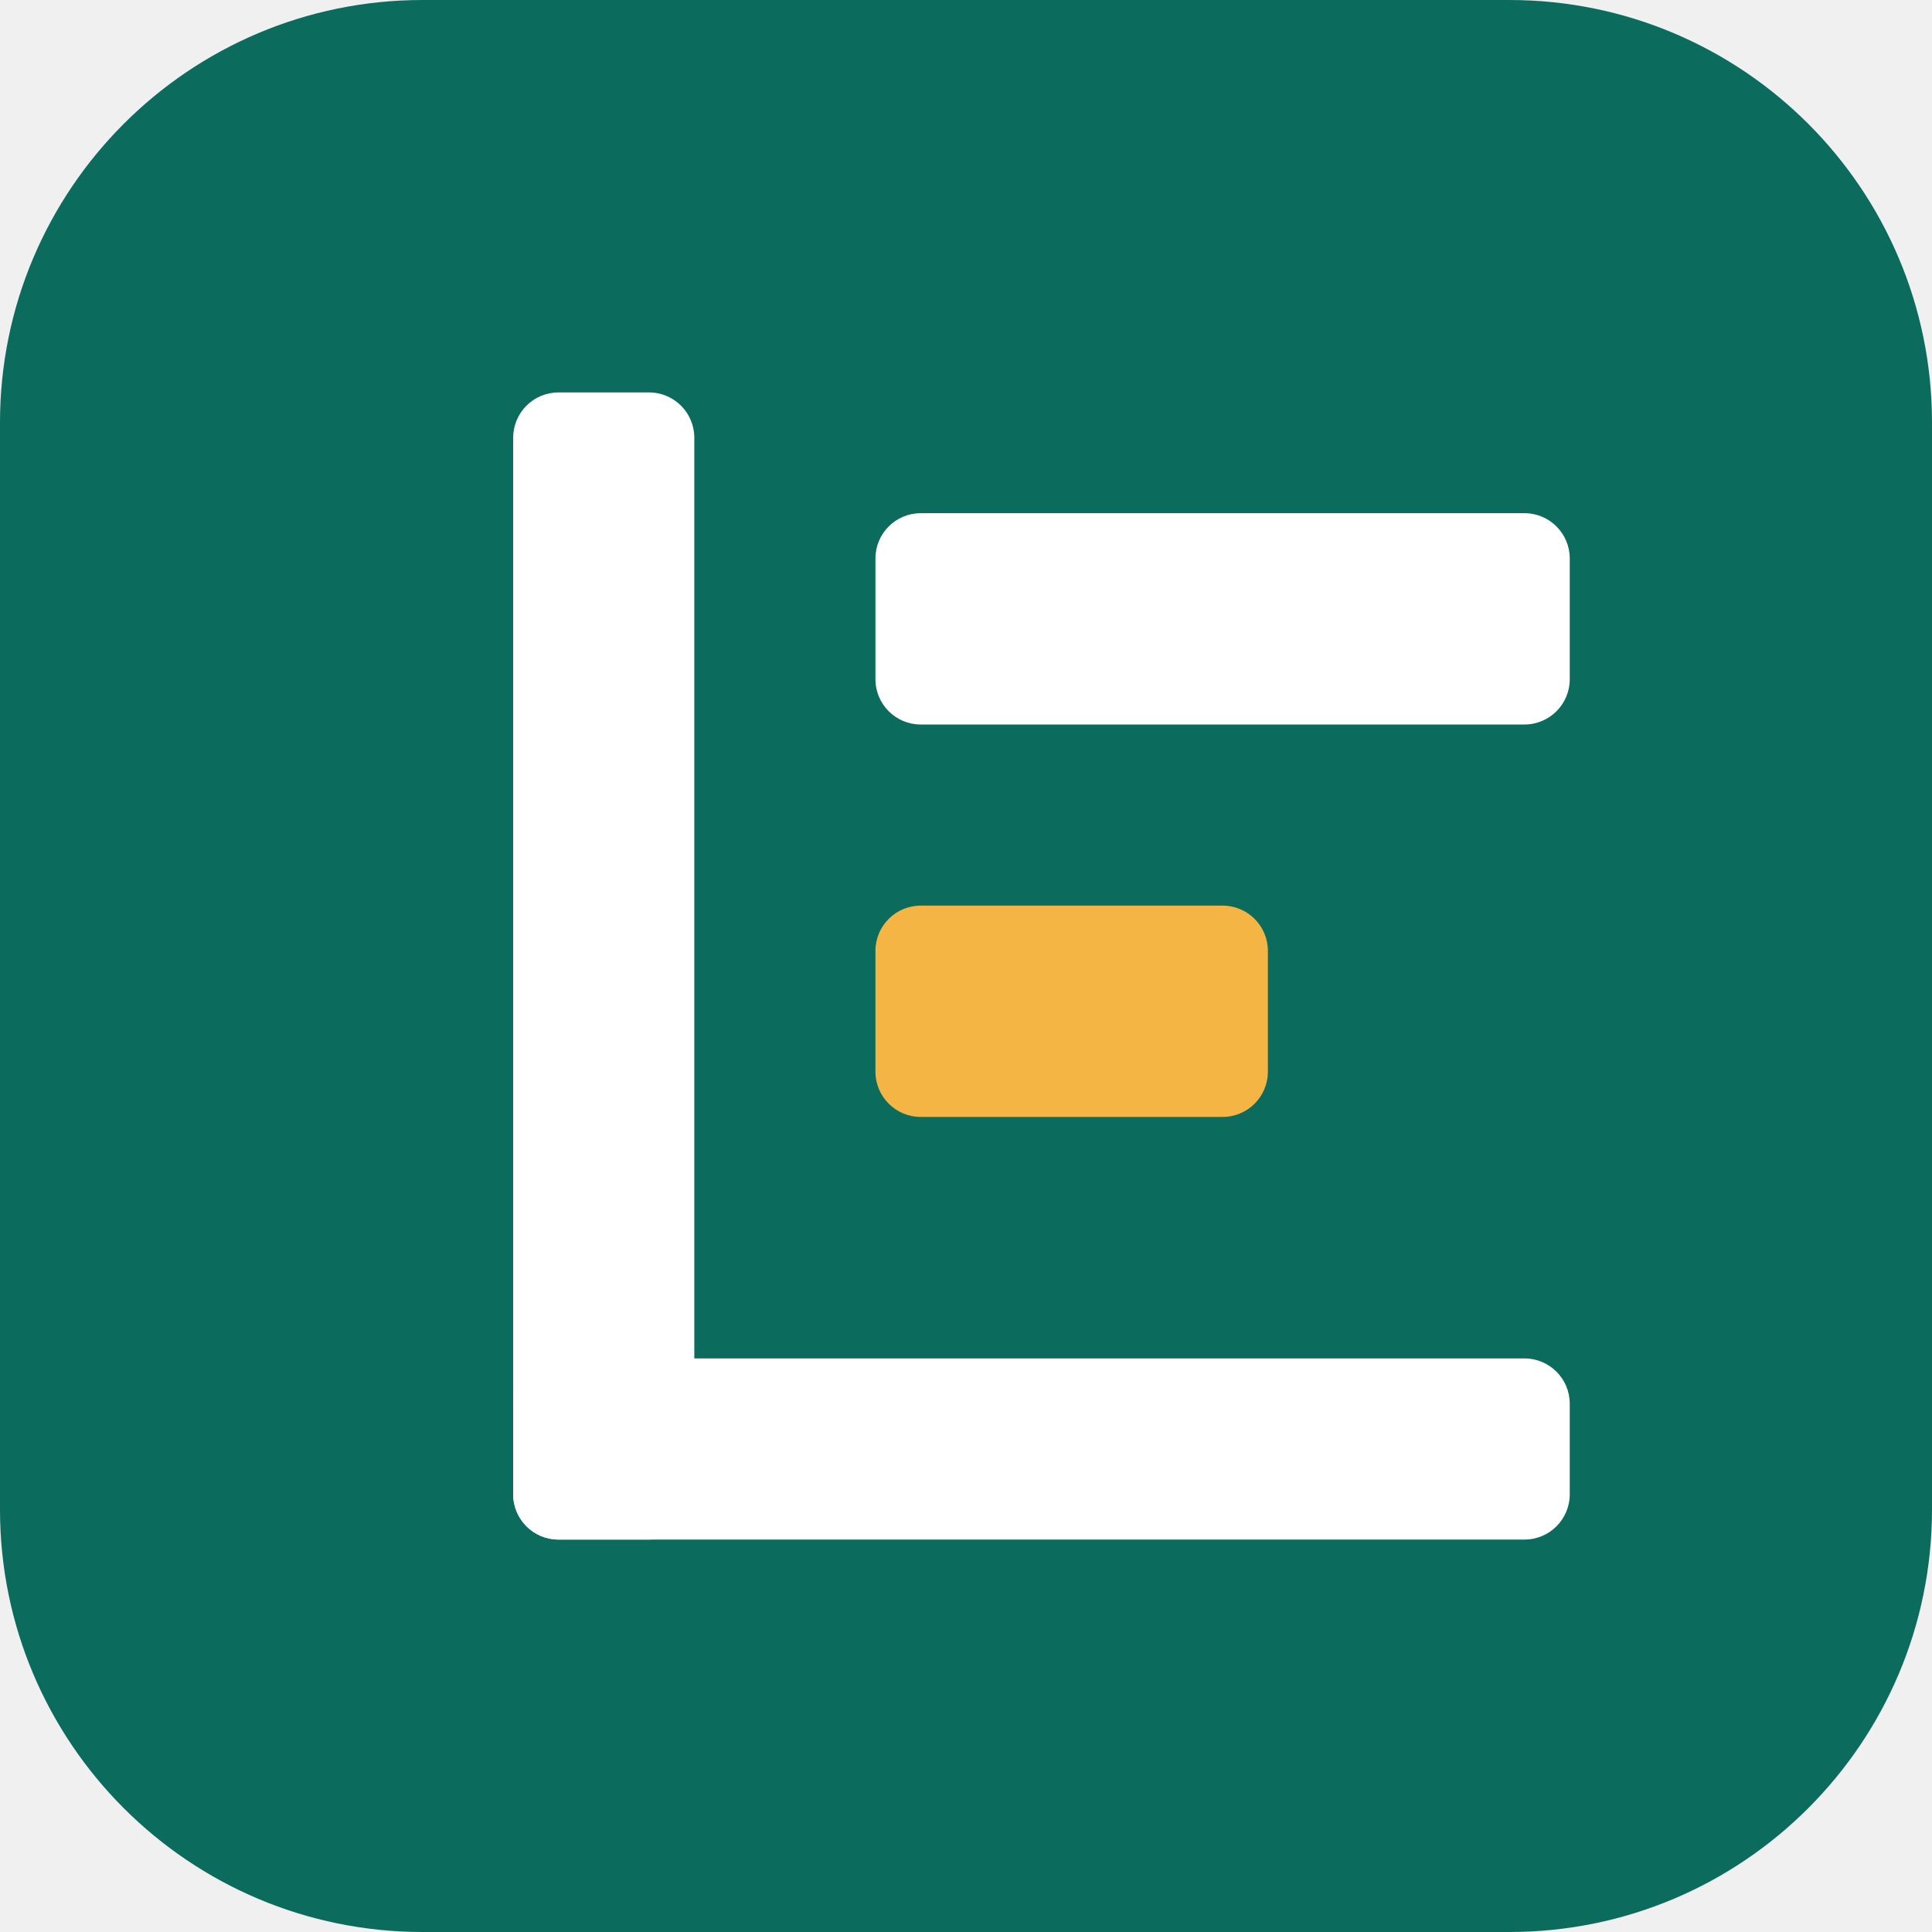
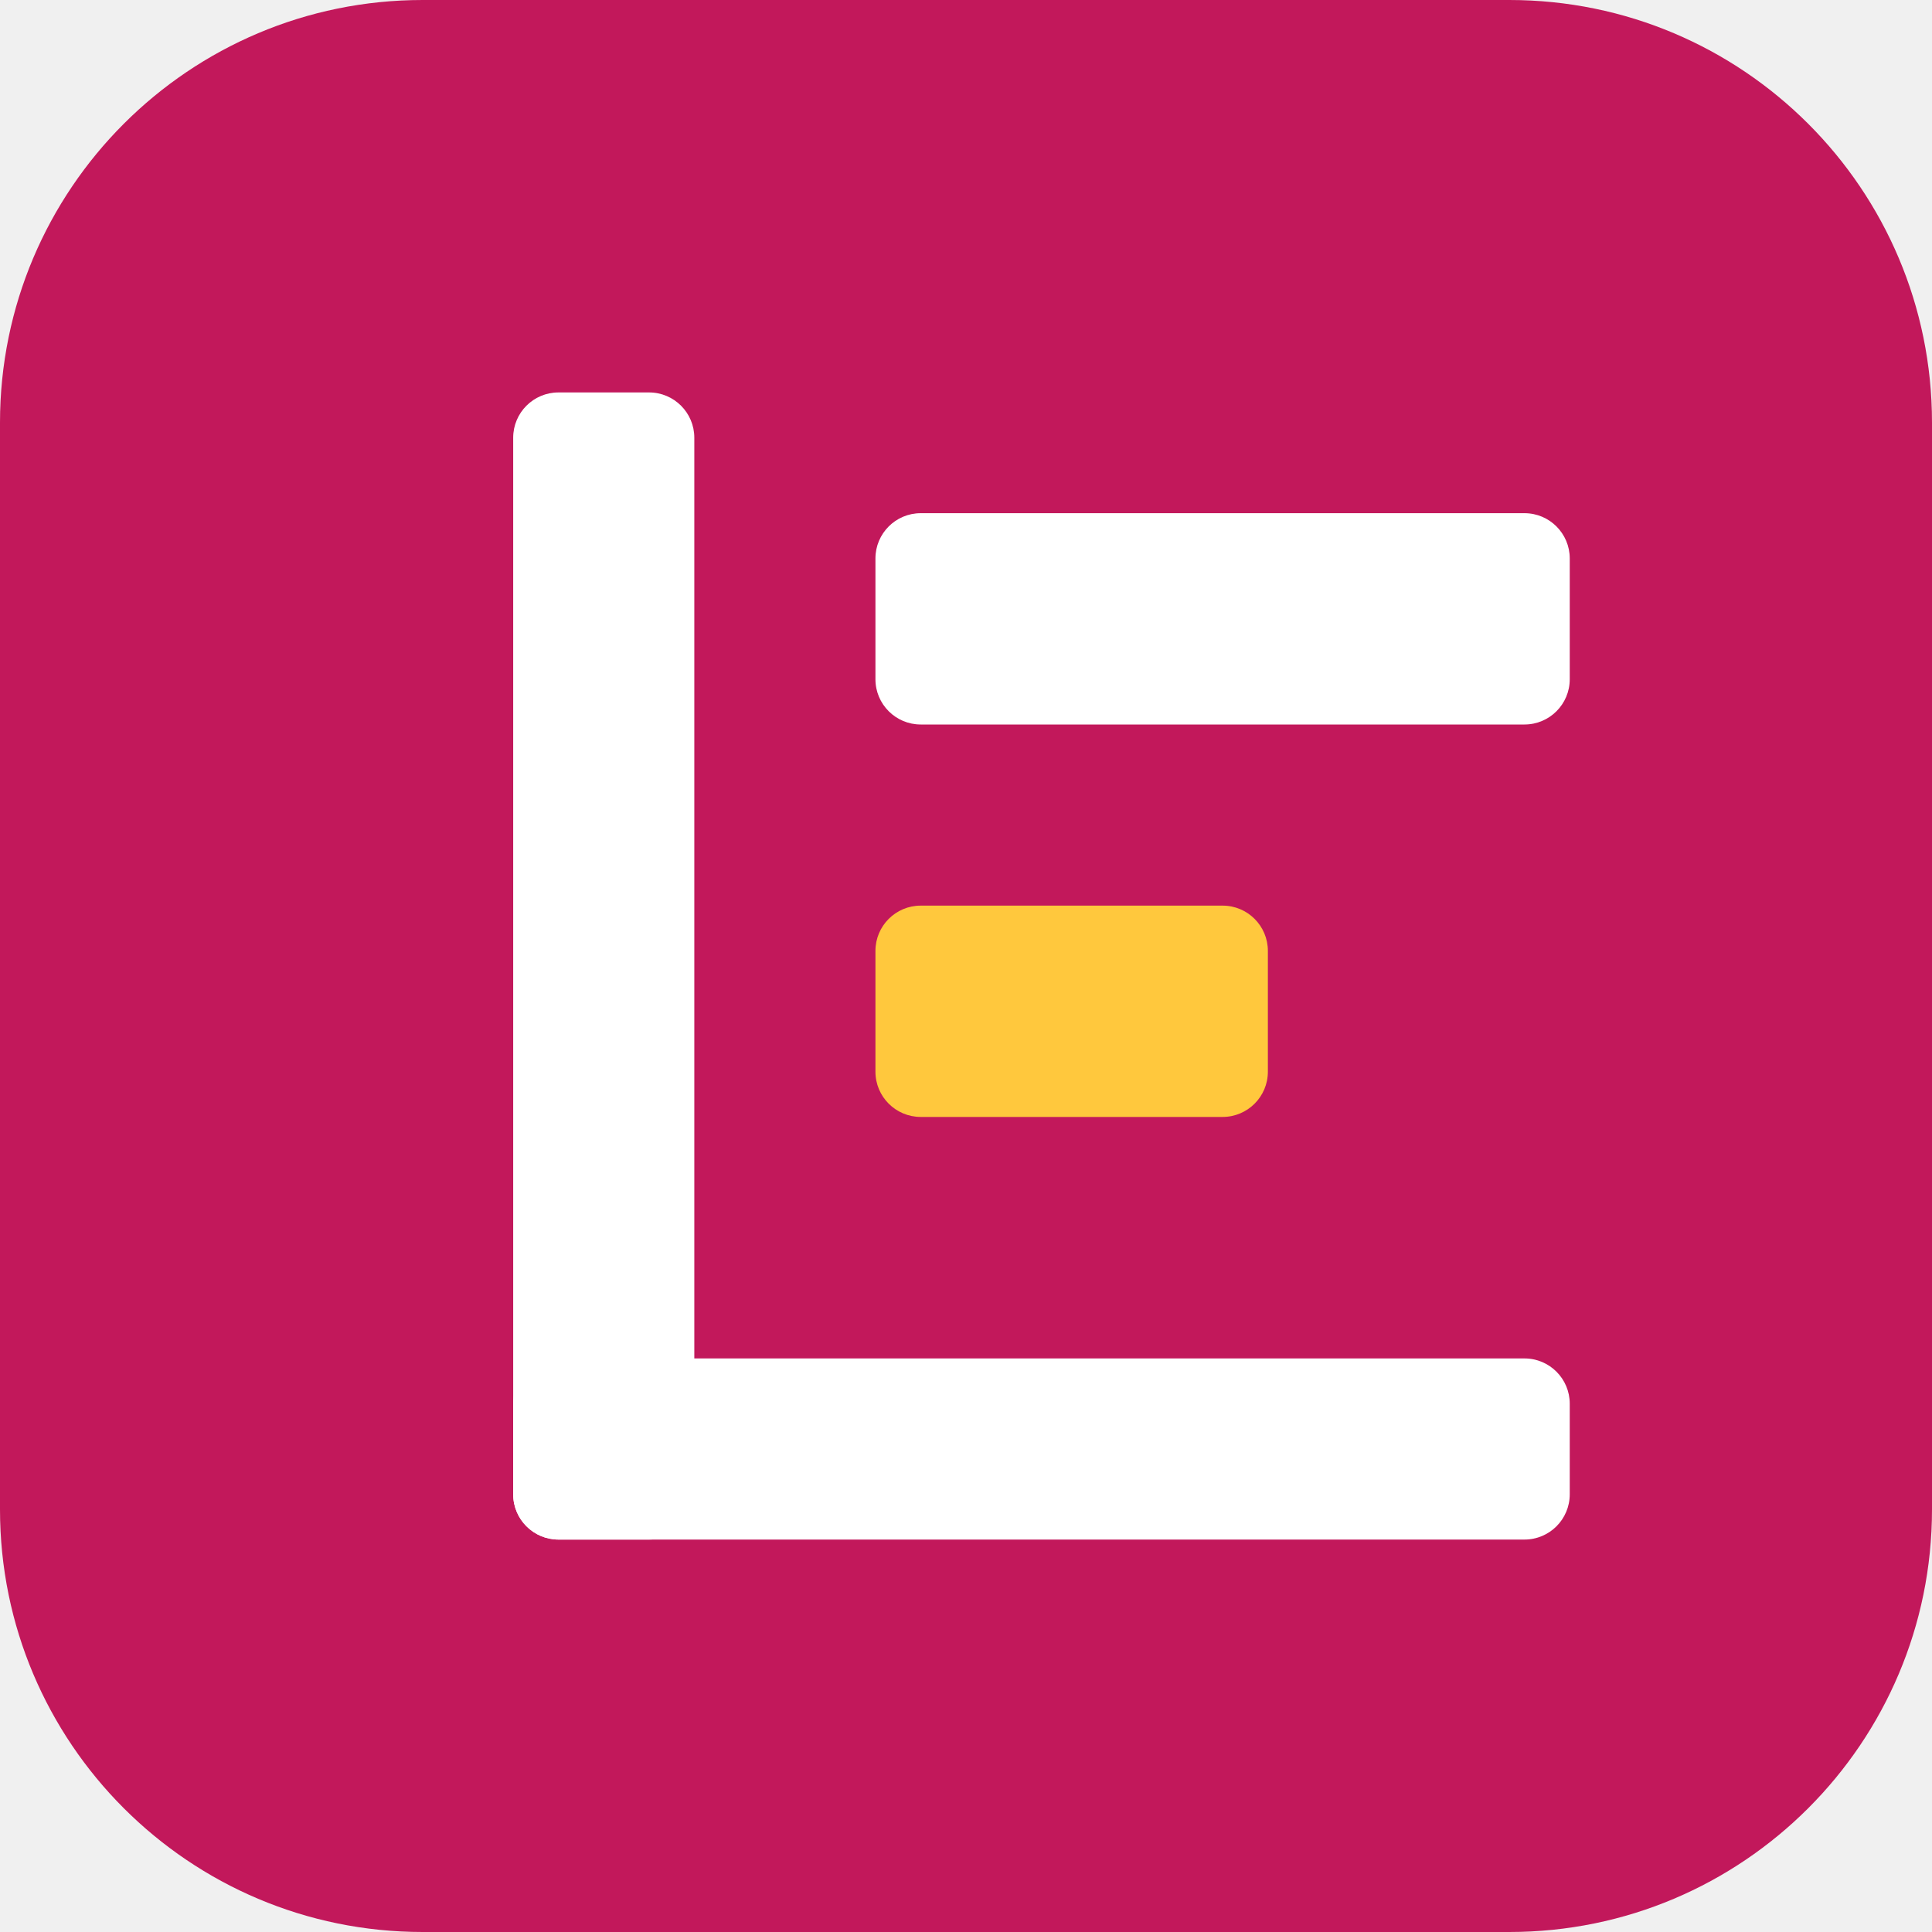
<svg xmlns="http://www.w3.org/2000/svg" viewBox="0 0 64 64" width="64" height="64" role="img" aria-labelledby="t d">
  <g>
-     <rect width="64" height="64" rx="14" fill="#0B6B5D" />
+     <rect width="64" height="64" rx="14" fill="#C2185B" />
    <rect x="17" y="13" width="6" height="38" rx="1.5" fill="#FFFFFF" />
    <rect x="29" y="17" width="23" height="7" rx="1.5" fill="#FFFFFF" />
-     <rect x="29" y="30" width="13" height="7" rx="1.5" fill="#F5B544" />
+     <rect x="29" y="30" width="13" height="7" rx="1.5" fill="#FFC83D" />
    <rect x="17" y="45" width="35" height="6" rx="1.5" fill="#FFFFFF" />
  </g>
</svg>
